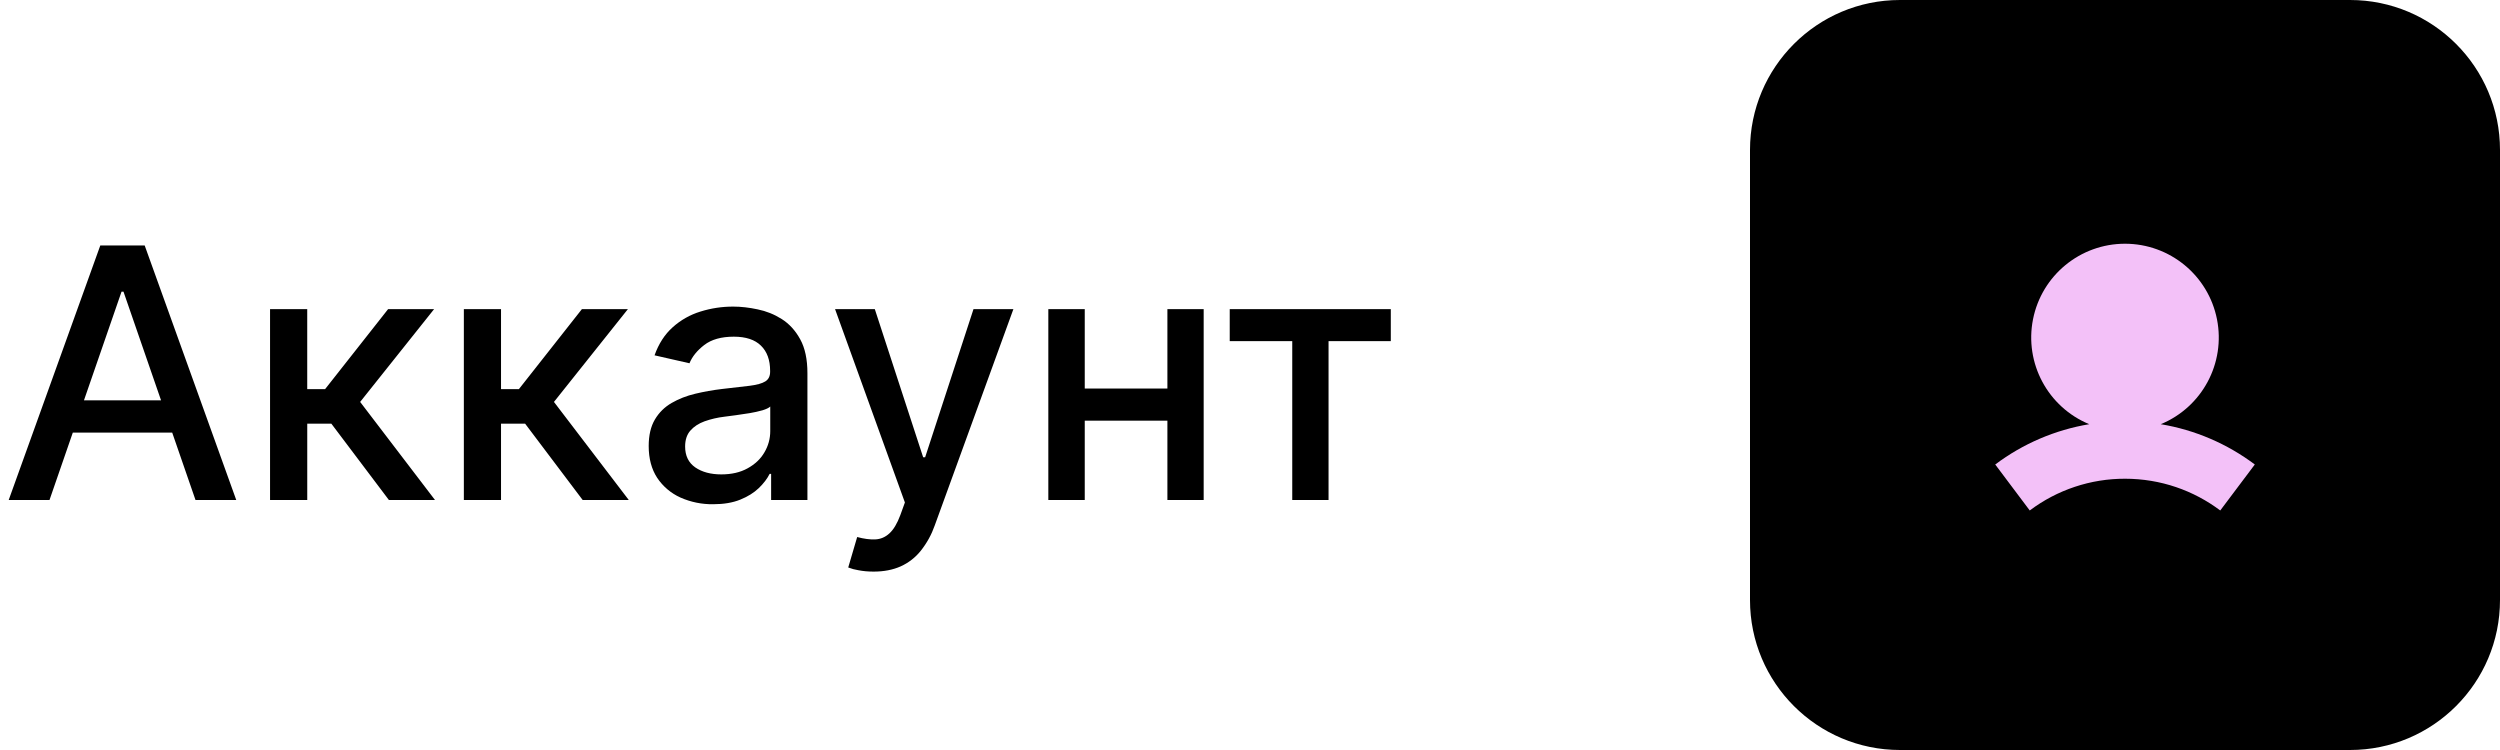
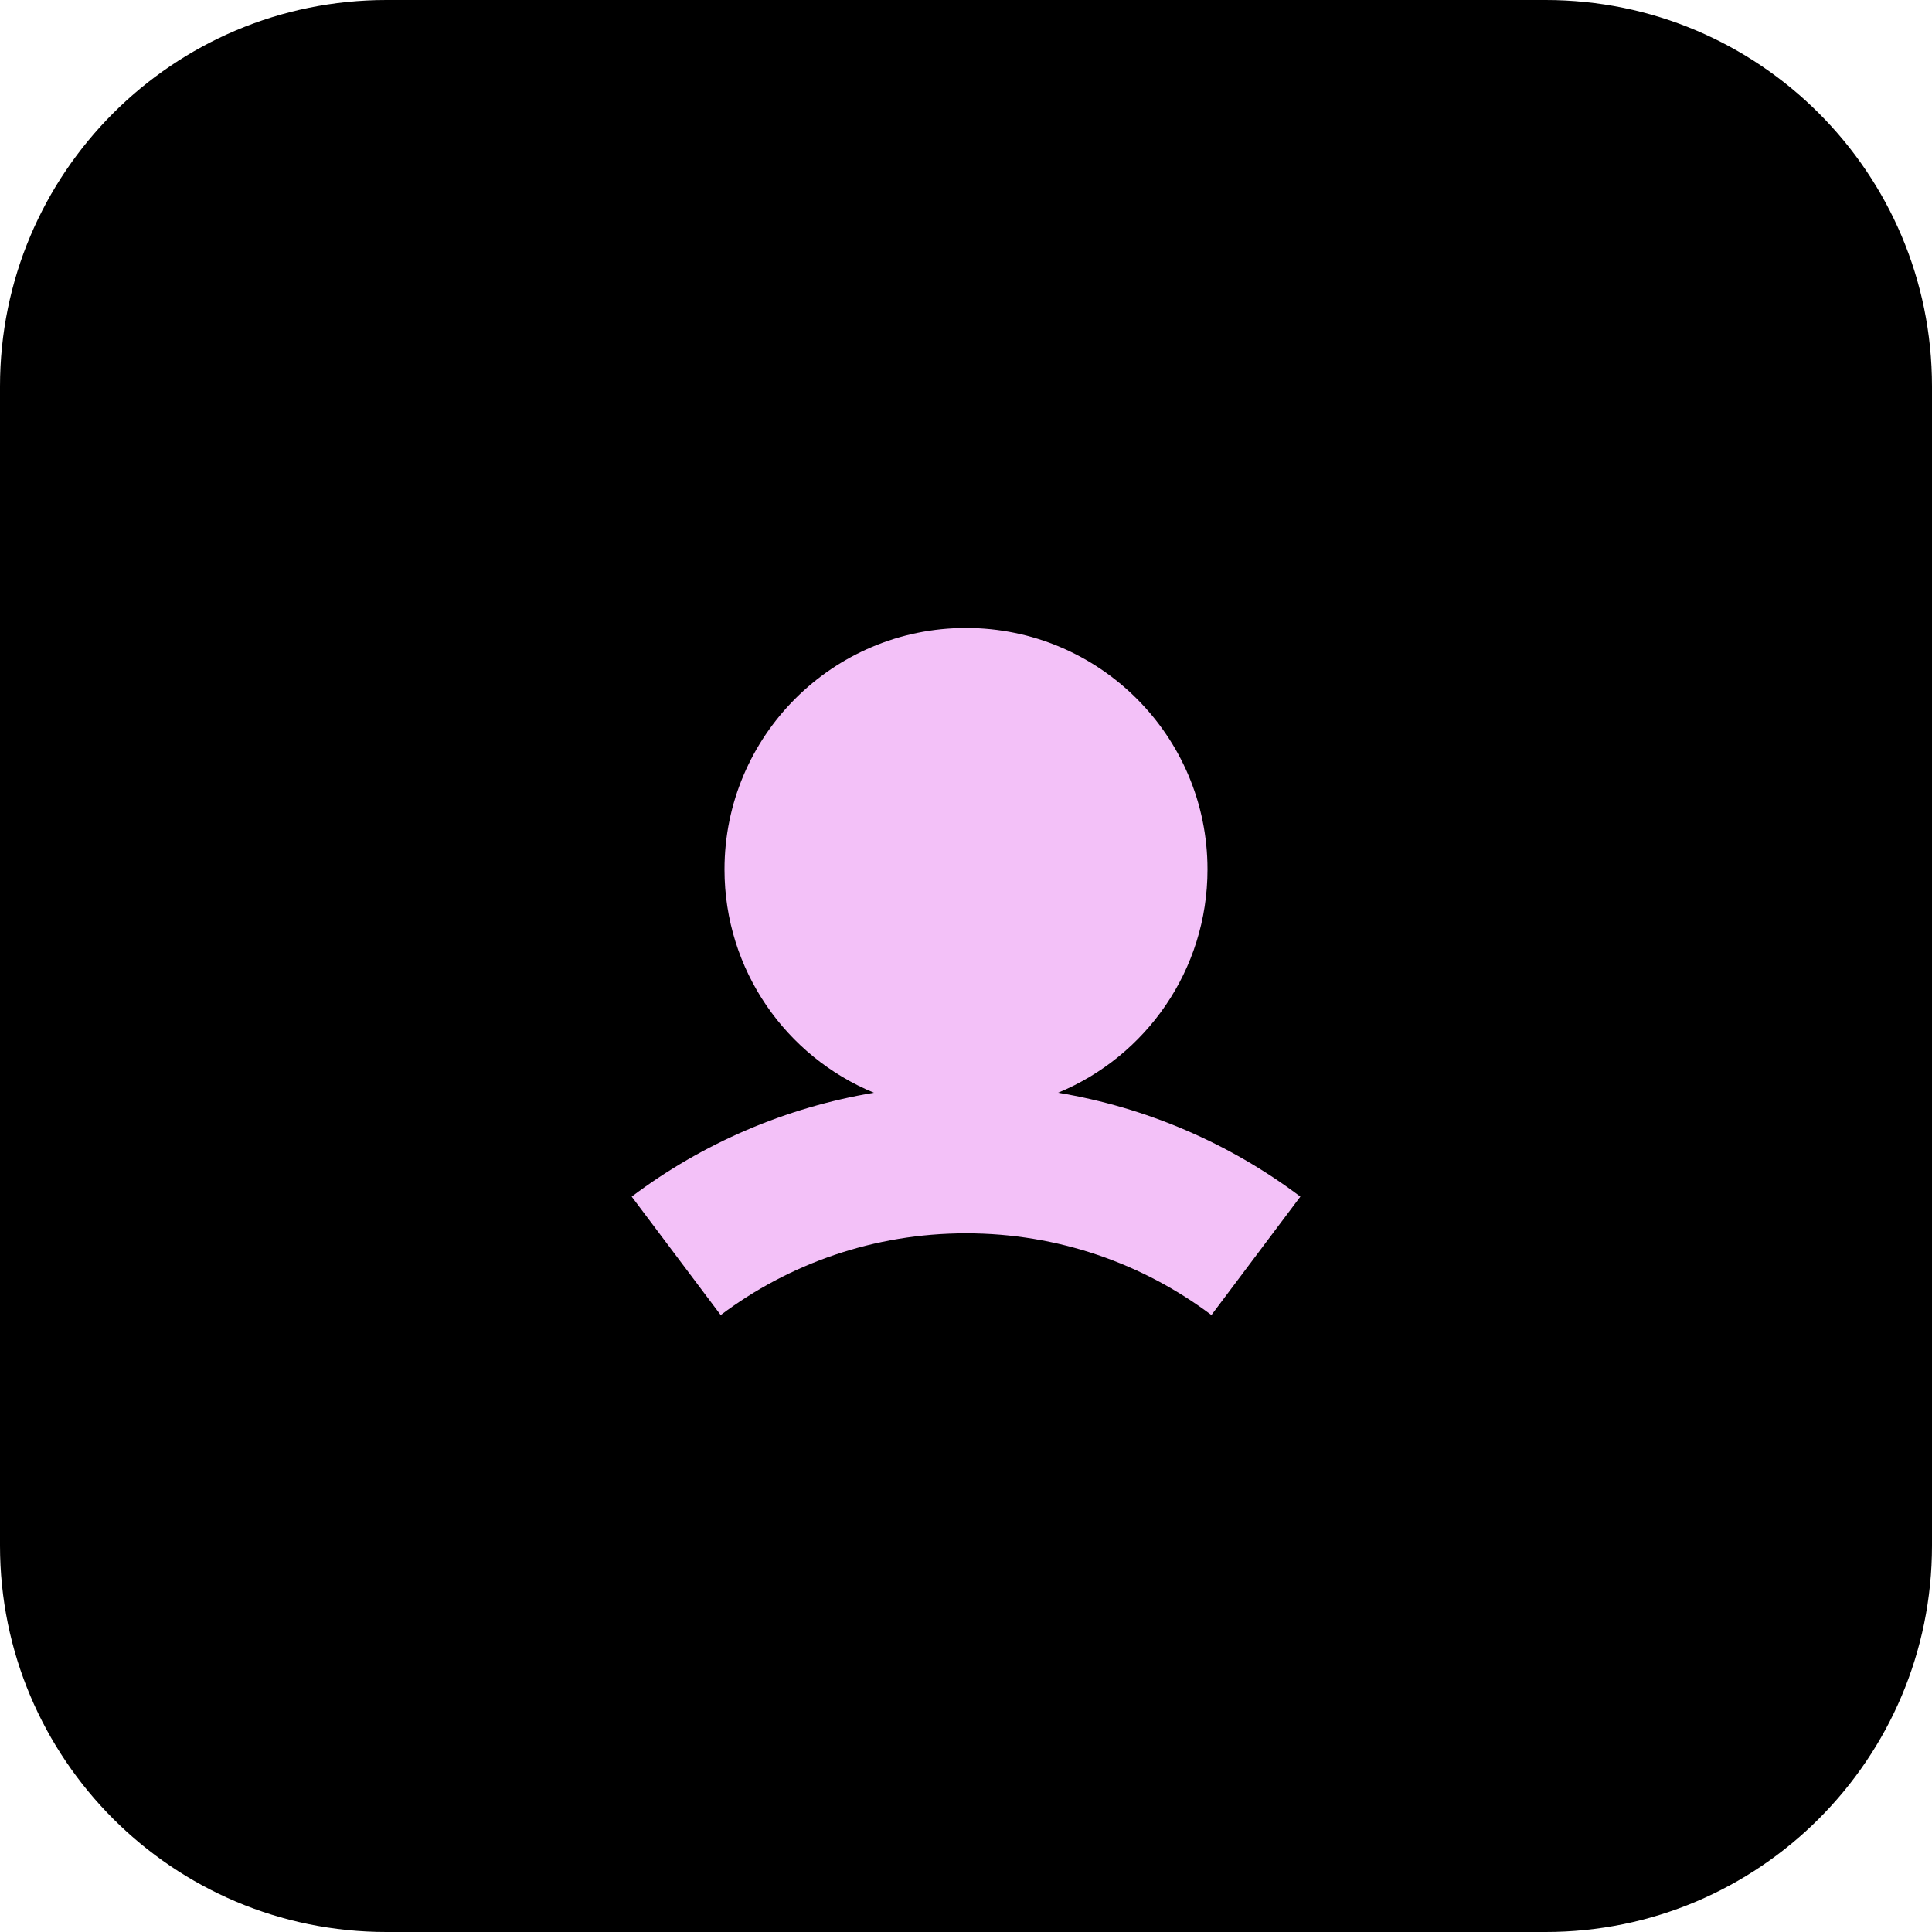
- <svg xmlns="http://www.w3.org/2000/svg" width="100" height="30" fill="none">
-   <path fill="#000" d="M1.979 20H.348L4.012 9.818h1.775L9.45 20h-1.63l-2.88-8.332h-.079L1.98 20Zm.273-3.987h5.29v1.292h-5.29v-1.292ZM10.802 20v-7.636h1.487v3.201h.715l2.521-3.201h1.84l-2.959 3.713L17.4 20h-1.844l-2.302-3.053h-.964V20h-1.487Zm7.752 0v-7.636h1.487v3.201h.715l2.521-3.201h1.84l-2.959 3.713L25.151 20h-1.844l-2.302-3.053h-.964V20h-1.487Zm9.974.169a3.12 3.12 0 0 1-1.312-.268 2.211 2.211 0 0 1-.93-.79c-.225-.346-.338-.768-.338-1.269 0-.43.083-.785.249-1.064.165-.278.389-.498.67-.66.282-.163.597-.286.945-.369a9.387 9.387 0 0 1 1.064-.189l1.114-.129c.285-.036.492-.094.621-.174.13-.08.194-.209.194-.388v-.034c0-.435-.122-.771-.368-1.01-.242-.238-.603-.358-1.084-.358-.5 0-.894.111-1.183.333-.285.22-.482.463-.591.731l-1.397-.318c.165-.464.407-.838.726-1.123a2.942 2.942 0 0 1 1.108-.627 4.327 4.327 0 0 1 1.318-.199c.305 0 .628.037.97.11.344.07.665.198.964.387.301.19.548.46.74.81.193.349.289.801.289 1.358V20h-1.452v-1.044h-.06c-.096.192-.24.381-.432.567-.192.185-.44.34-.741.462-.302.123-.663.184-1.084.184Zm.323-1.193c.411 0 .763-.081 1.054-.244.295-.162.52-.374.671-.636a1.65 1.65 0 0 0 .234-.85v-.985c-.053.053-.156.103-.308.15a4.81 4.81 0 0 1-.512.114c-.192.03-.38.058-.562.084l-.457.06a3.688 3.688 0 0 0-.79.184c-.236.086-.425.21-.568.373-.139.159-.208.371-.208.636 0 .368.136.647.407.835.272.186.618.279 1.04.279Zm6.092 3.888c-.222 0-.424-.019-.607-.055a1.912 1.912 0 0 1-.407-.11l.358-1.218c.271.073.513.105.725.095.213-.01.4-.09.562-.239.166-.149.312-.392.438-.73l.184-.508-2.794-7.735h1.59l1.934 5.926h.08l1.934-5.926h1.596l-3.147 8.655a3.452 3.452 0 0 1-.557 1.01 2.16 2.16 0 0 1-.805.626c-.312.139-.673.209-1.084.209Zm12.165-7.324v1.288h-4.136v-1.287h4.136Zm-3.718-3.176V20h-1.457v-7.636h1.457Zm4.757 0V20h-1.451v-7.636h1.451Zm1.042 1.282v-1.282h6.443v1.282h-2.49V20H51.69v-6.354h-2.501Z" />
-   <rect width="30" height="30" x="70" fill="#000" rx="6" />
-   <path fill="#F3C1F8" fill-rule="evenodd" d="M86.43 16.968a3.751 3.751 0 1 0-2.86 0 8.613 8.613 0 0 0-3.761 1.612l1.381 1.839a6.317 6.317 0 0 1 3.81-1.27c1.431 0 2.749.473 3.81 1.27l1.382-1.839a8.613 8.613 0 0 0-3.761-1.612Z" clip-rule="evenodd" />
+ <svg xmlns="http://www.w3.org/2000/svg" fill="none" viewBox="0 0 30 30">
+   <rect width="30" height="30" fill="#000" rx="6" />
+   <path fill="#F3C1F8" fill-rule="evenodd" d="M16.43 16.968c1.361-.562 2.32-1.903 2.32-3.467 0-2.071-1.679-3.75-3.75-3.75s-3.75 1.679-3.75 3.75c0 1.565.958 2.905 2.32 3.467a8.614 8.614 0 0 0-3.761 1.613l1.382 1.839c1.061-.797 2.379-1.269 3.81-1.269 1.431 0 2.749.472 3.81 1.269l1.381-1.839a8.613 8.613 0 0 0-3.761-1.613Z" clip-rule="evenodd" />
</svg>
